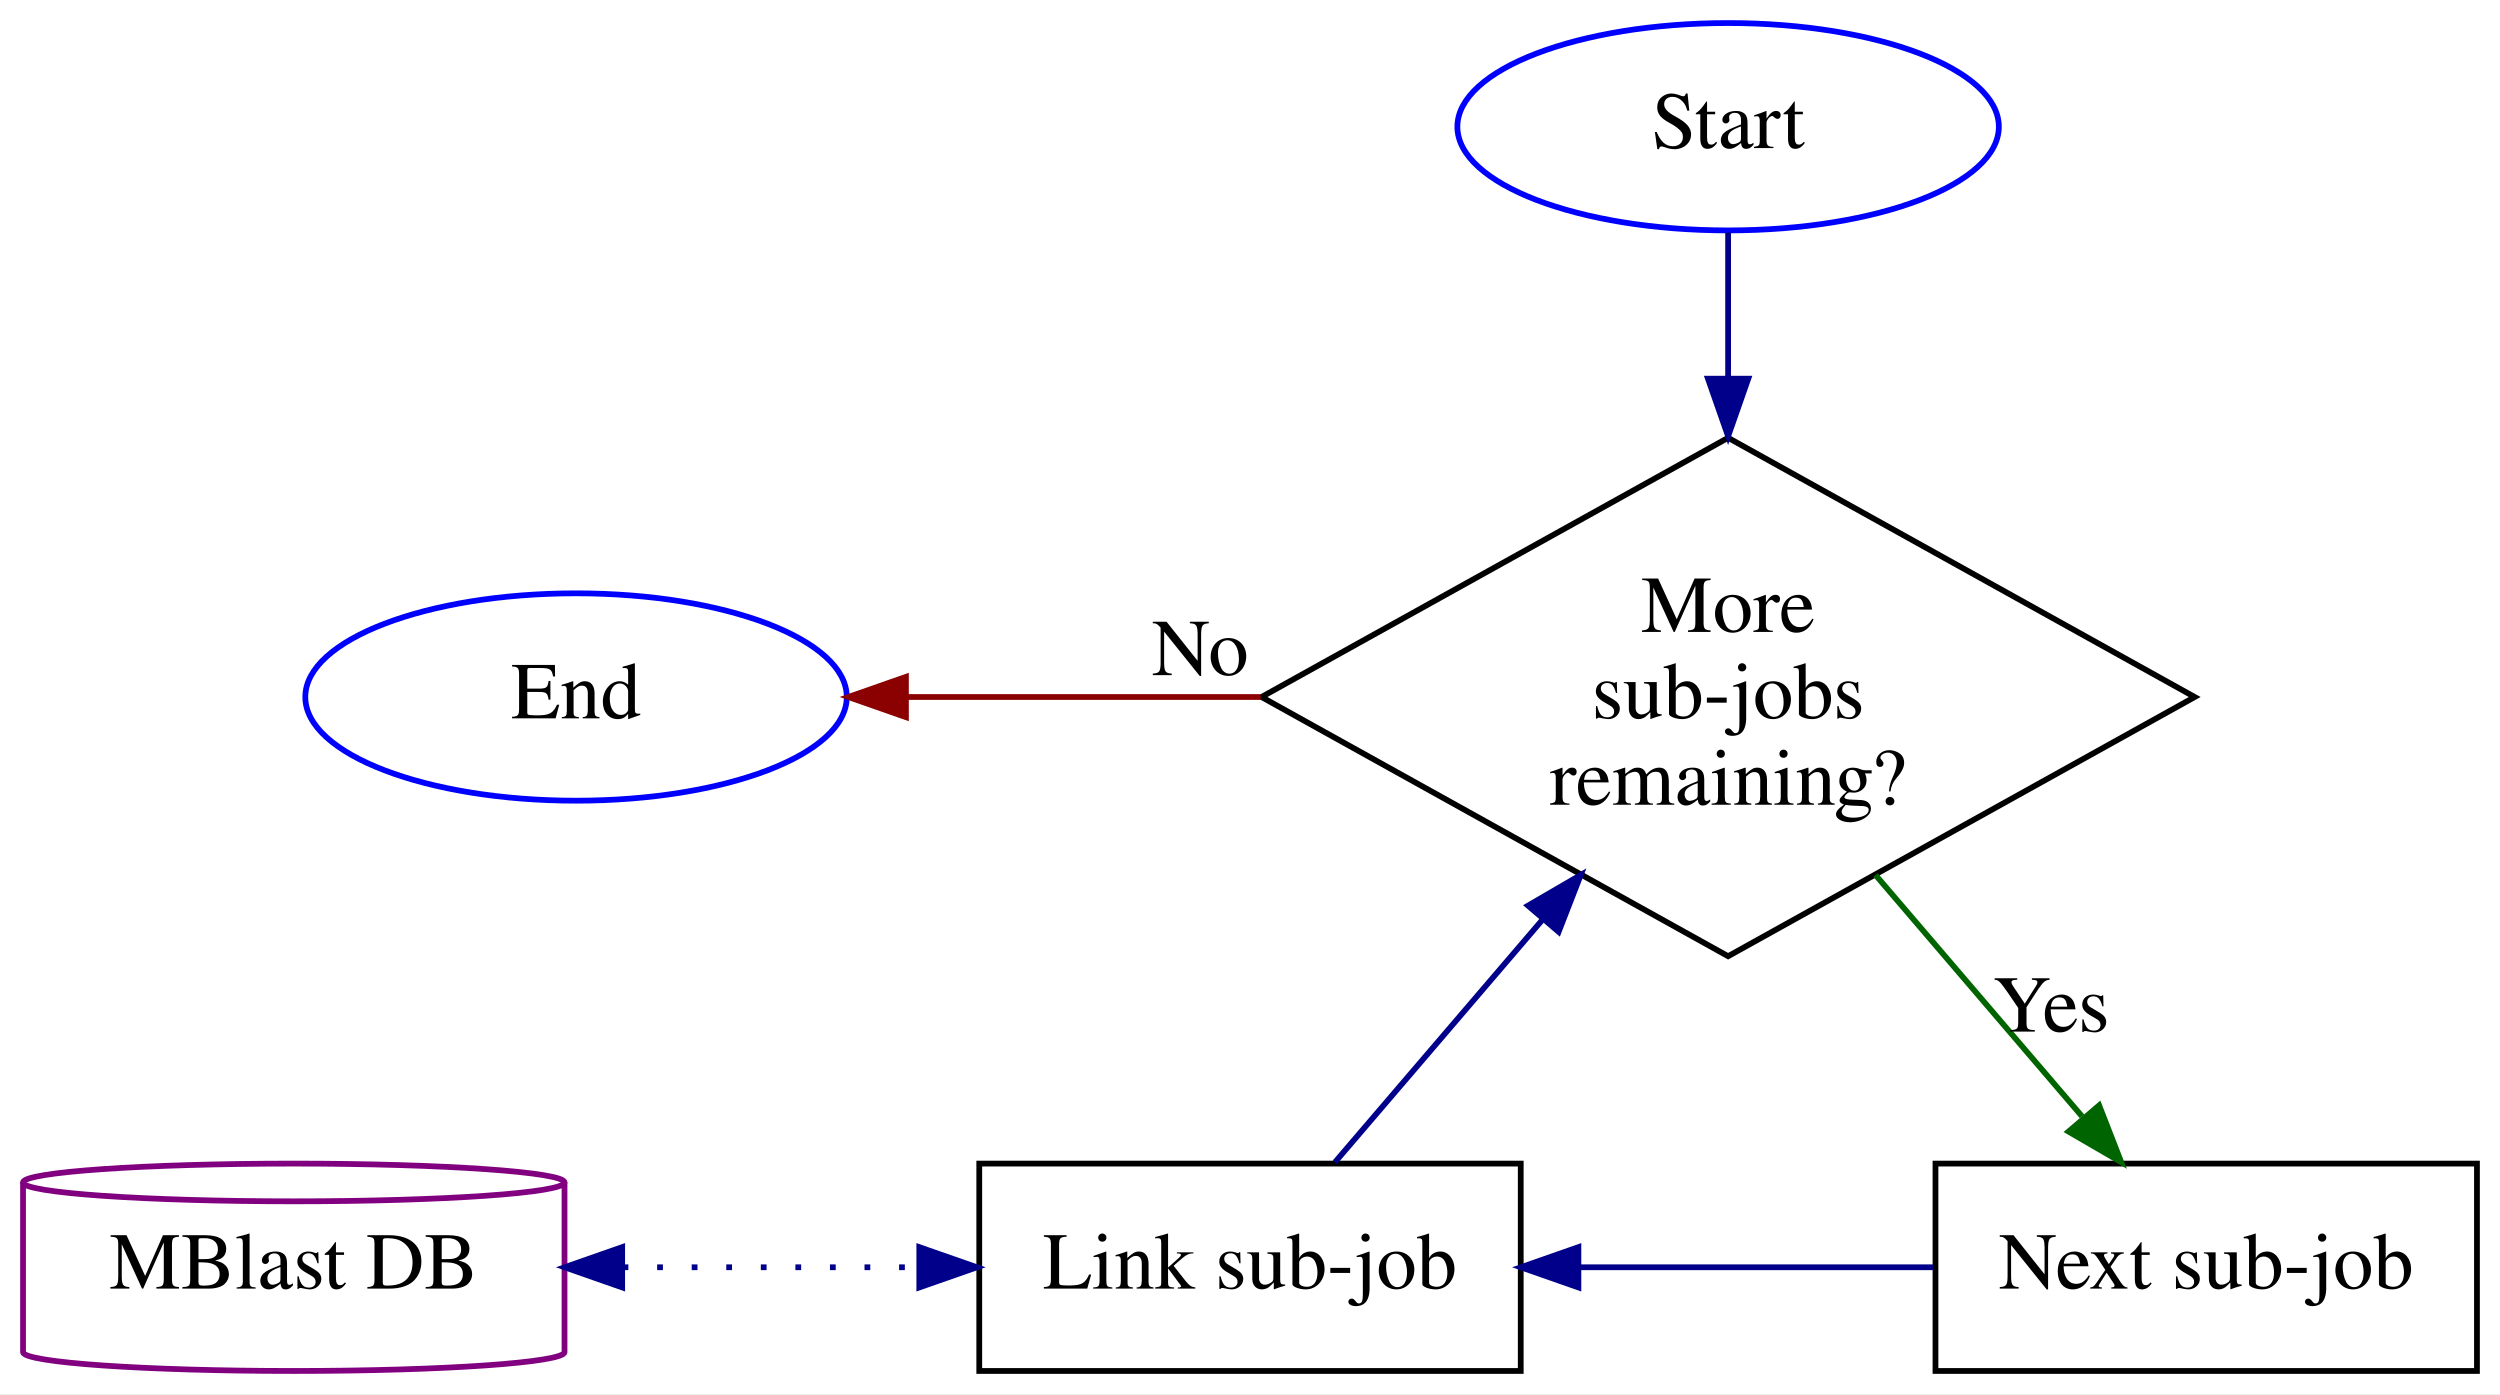
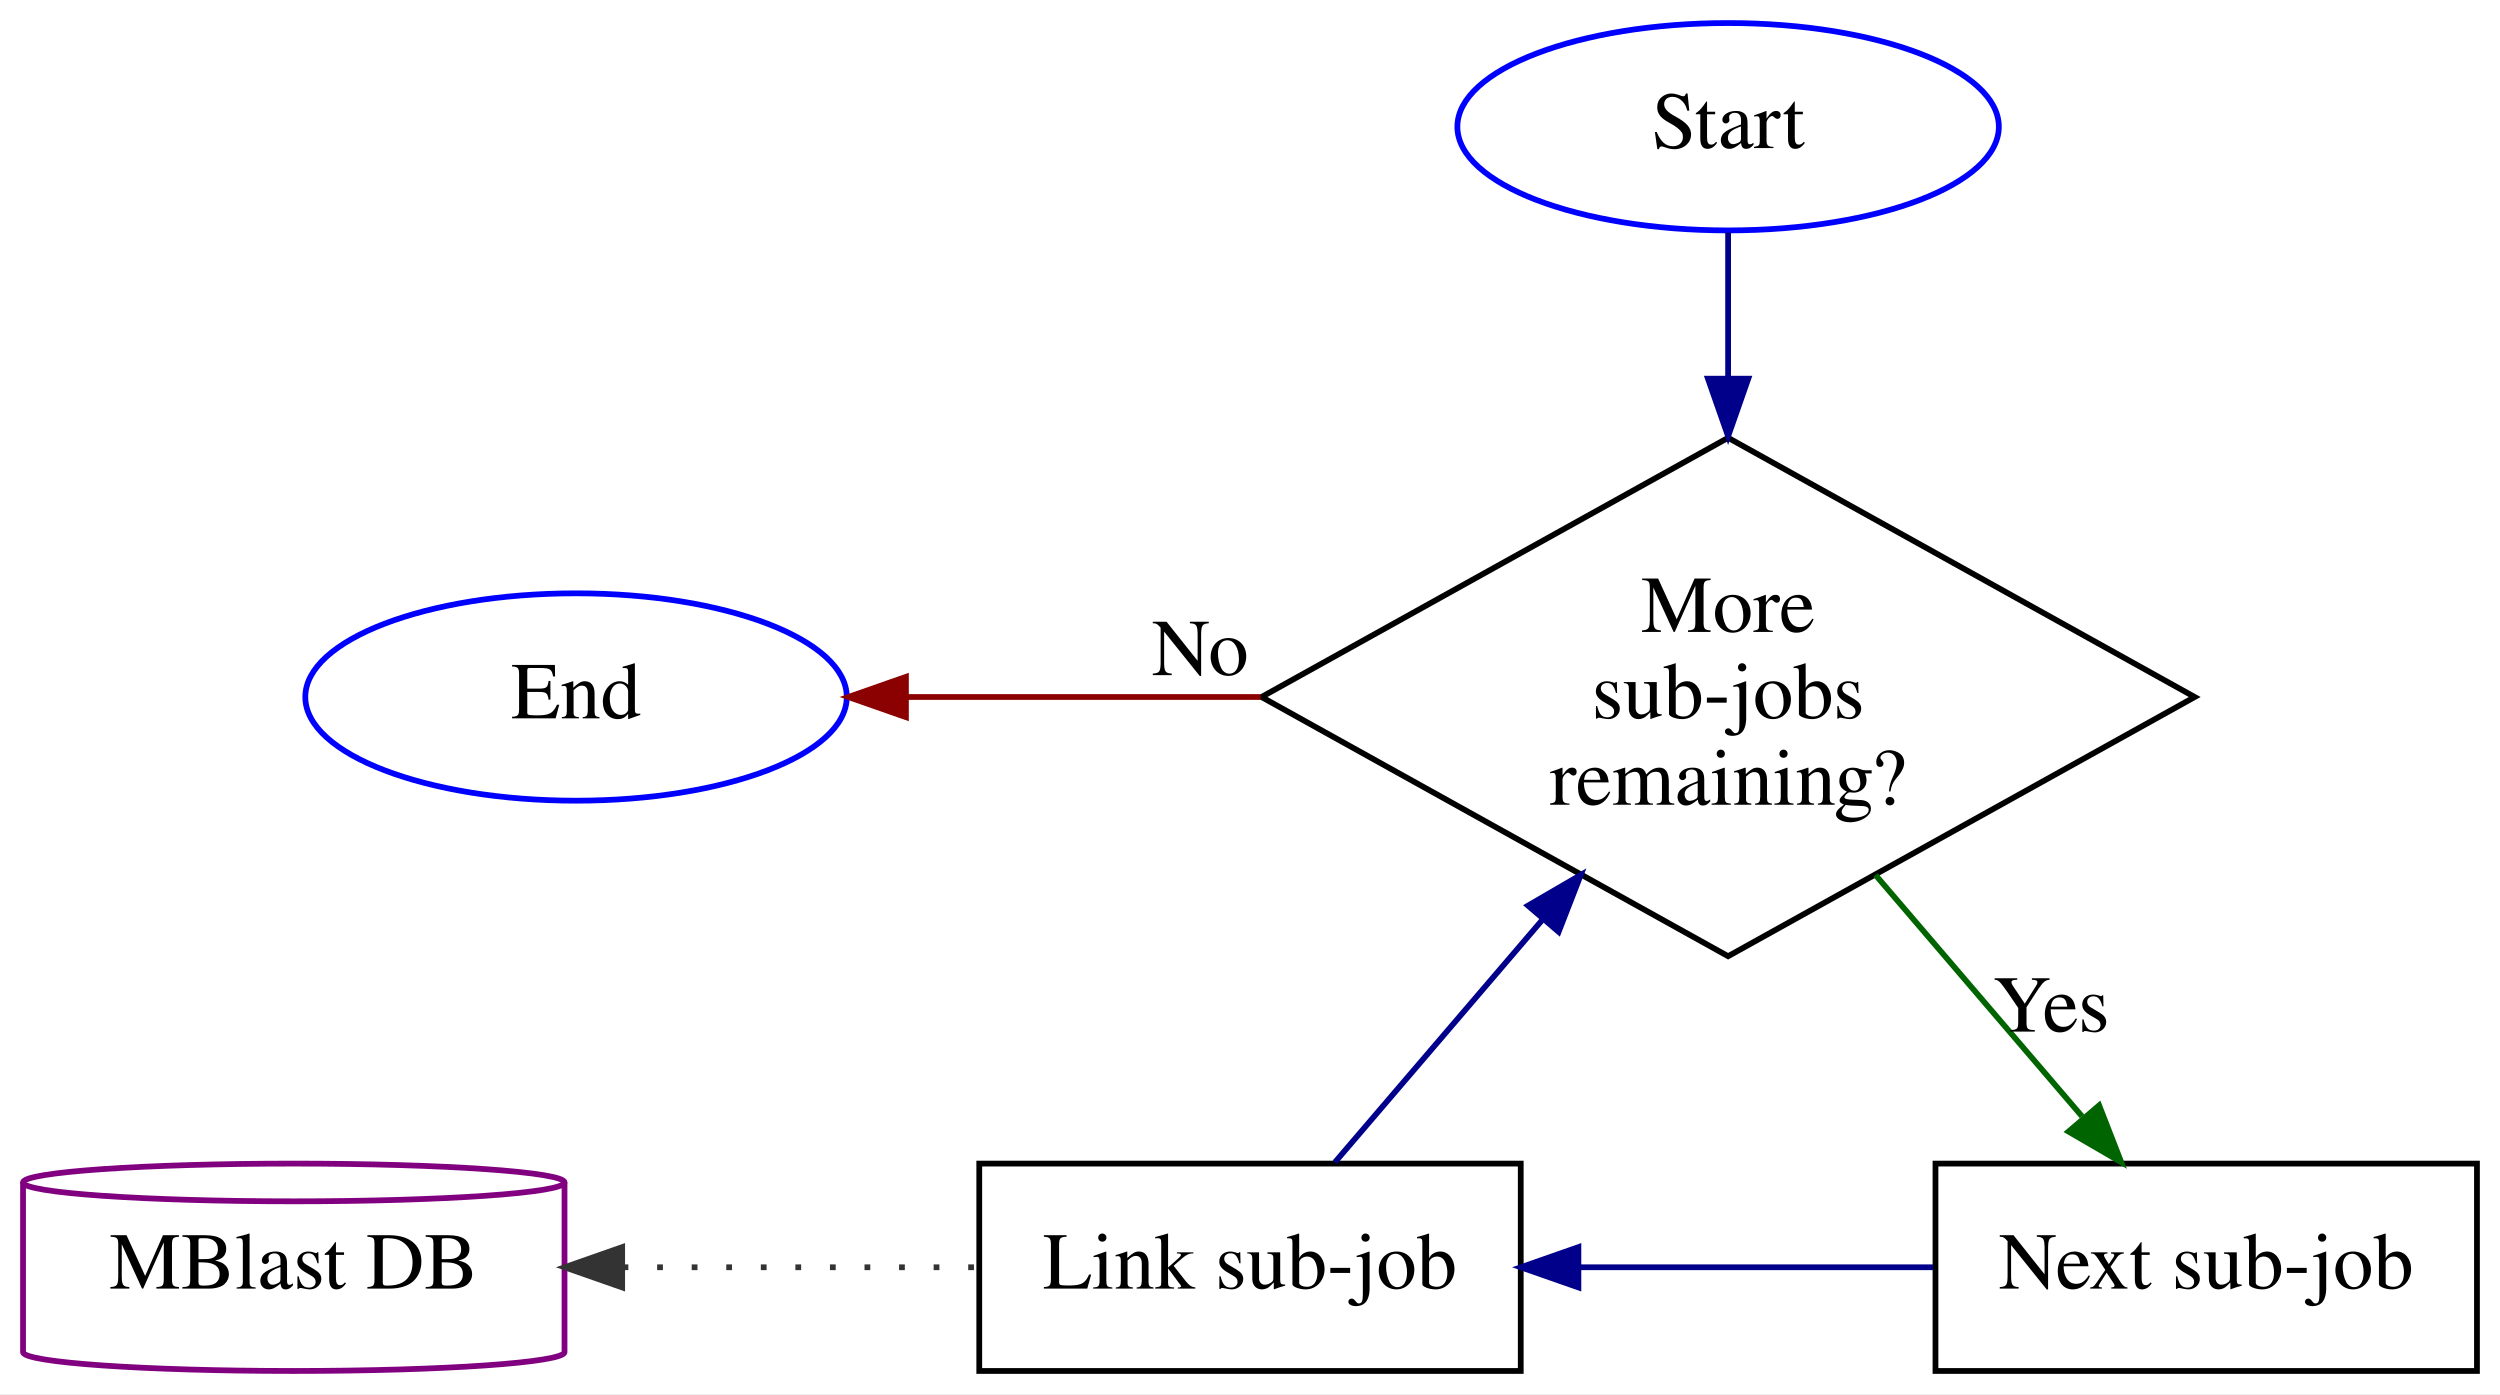
<svg xmlns="http://www.w3.org/2000/svg" width="434pt" height="242pt" viewBox="0.00 0.00 434.00 242.00">
  <g id="graph0" class="graph" transform="scale(1 1) rotate(0) translate(4 238)">
    <polygon fill="white" stroke="transparent" points="-4,4 -4,-238 430,-238 430,4 -4,4" />
    <g id="node1" class="node">
      <ellipse fill="none" stroke="blue" cx="296" cy="-216" rx="47" ry="18" />
      <text text-anchor="middle" x="296" y="-212.3" font-family="Times,serif" font-size="14.00">Start</text>
    </g>
    <g id="node3" class="node">
      <polygon fill="none" stroke="black" points="296,-162 215,-117 296,-72 377,-117 296,-162" />
      <text text-anchor="middle" x="296" y="-128.3" font-family="Times,serif" font-size="14.00">More</text>
      <text text-anchor="middle" x="296" y="-113.3" font-family="Times,serif" font-size="14.00">sub-jobs</text>
      <text text-anchor="middle" x="296" y="-98.3" font-family="Times,serif" font-size="14.00">remaining?</text>
    </g>
    <g id="edge1" class="edge">
      <path fill="none" stroke="darkblue" d="M296,-197.66C296,-190.37 296,-181.47 296,-172.28" />
      <polygon fill="darkblue" stroke="darkblue" points="299.5,-172.26 296,-162.26 292.5,-172.26 299.5,-172.26" />
    </g>
    <g id="node2" class="node">
      <ellipse fill="none" stroke="blue" cx="96" cy="-117" rx="47" ry="18" />
      <text text-anchor="middle" x="96" y="-113.3" font-family="Times,serif" font-size="14.00">End</text>
    </g>
    <g id="edge6" class="edge">
      <path fill="none" stroke="darkred" d="M153.33,-117C173.84,-117 194.35,-117 214.86,-117" />
      <polygon fill="darkred" stroke="darkred" points="153.27,-113.5 143.27,-117 153.27,-120.5 153.27,-113.5" />
      <text text-anchor="middle" x="204.36" y="-120.8" font-family="Times,serif" font-size="14.00">No</text>
    </g>
    <g id="node4" class="node">
      <polygon fill="none" stroke="black" points="426,-36 332,-36 332,0 426,0 426,-36" />
      <text text-anchor="middle" x="379" y="-14.3" font-family="Times,serif" font-size="14.00">Next sub-job</text>
    </g>
    <g id="edge2" class="edge">
      <path fill="none" stroke="darkgreen" d="M321.58,-86.11C333.07,-72.68 346.47,-57.01 357.44,-44.2" />
      <polygon fill="darkgreen" stroke="darkgreen" points="360.41,-46.11 364.25,-36.24 355.09,-41.56 360.41,-46.11" />
      <text text-anchor="middle" x="352.08" y="-58.91" font-family="Times,serif" font-size="14.00">        Yes</text>
    </g>
    <g id="node5" class="node">
      <polygon fill="none" stroke="black" points="260,-36 166,-36 166,0 260,0 260,-36" />
      <text text-anchor="middle" x="213" y="-14.3" font-family="Times,serif" font-size="14.00">Link sub-job</text>
    </g>
    <g id="edge5" class="edge">
      <path fill="none" stroke="darkblue" d="M227.75,-36.24C237.72,-47.89 251.27,-63.73 263.68,-78.23" />
      <polygon fill="darkblue" stroke="darkblue" points="261.26,-80.78 270.42,-86.11 266.58,-76.23 261.26,-80.78" />
    </g>
    <g id="edge3" class="edge">
      <path fill="none" stroke="darkblue" d="M270.08,-18C290.58,-18 311.09,-18 331.59,-18" />
      <polygon fill="darkblue" stroke="darkblue" points="270.01,-14.5 260.01,-18 270.01,-21.5 270.01,-14.5" />
    </g>
    <g id="node6" class="node">
      <path fill="none" stroke="purple" d="M94,-32.73C94,-34.53 72.93,-36 47,-36 21.07,-36 0,-34.53 0,-32.73 0,-32.73 0,-3.27 0,-3.27 0,-1.47 21.07,0 47,0 72.93,0 94,-1.47 94,-3.27 94,-3.27 94,-32.73 94,-32.73" />
      <path fill="none" stroke="purple" d="M94,-32.73C94,-30.92 72.93,-29.45 47,-29.45 21.07,-29.45 0,-30.92 0,-32.73" />
      <text text-anchor="middle" x="47" y="-14.3" font-family="Times,serif" font-size="14.00">MBlast DB</text>
    </g>
    <g id="edge4" class="edge">
-       <path fill="none" stroke="darkblue" stroke-dasharray="1,5" d="M104.08,-18C121.22,-18 138.36,-18 155.5,-18" />
-       <polygon fill="darkblue" stroke="darkblue" points="104.01,-14.5 94.01,-18 104.01,-21.5 104.01,-14.5" />
-       <polygon fill="darkblue" stroke="darkblue" points="155.59,-21.5 165.59,-18 155.59,-14.5 155.59,-21.5" />
+       <path fill="none" stroke="#333333" stroke-dasharray="1,5" d="M104.08,-18C124.58,-18 145.09,-18 165.59,-18" />
+       <polygon fill="#333333" stroke="#333333" points="104.01,-14.5 94.01,-18 104.01,-21.5 104.01,-14.5" />
    </g>
  </g>
</svg>
